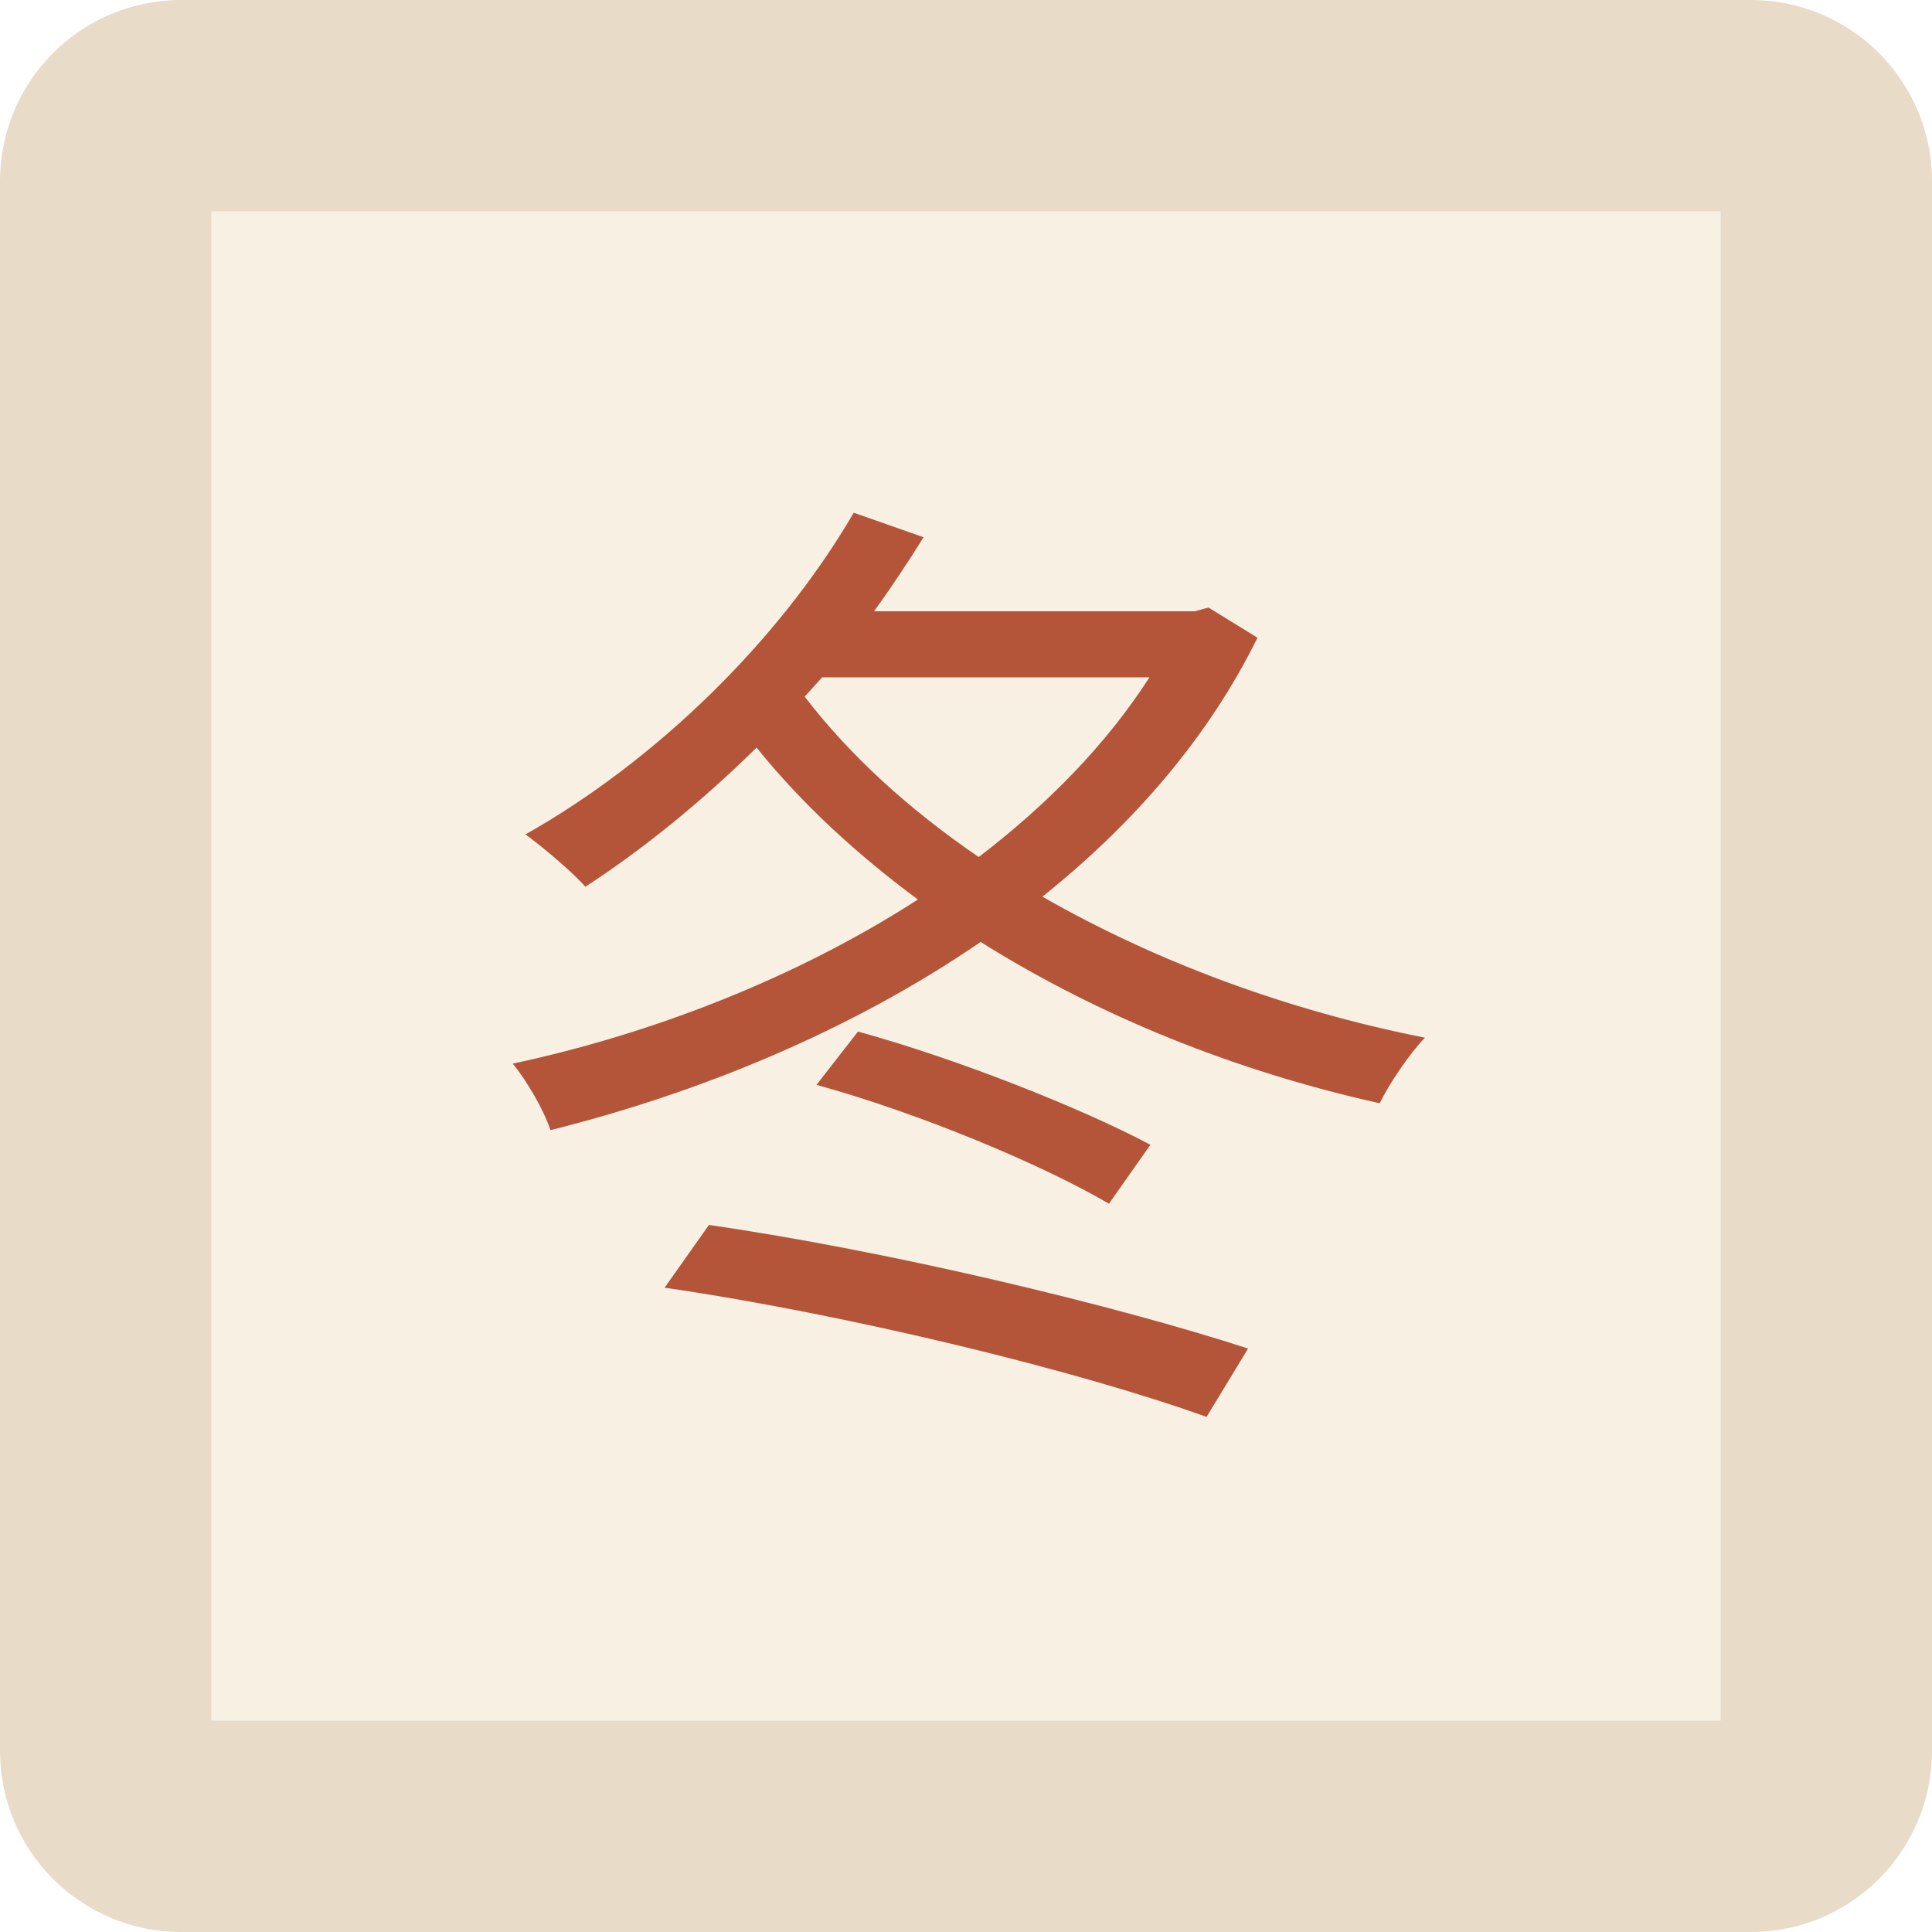
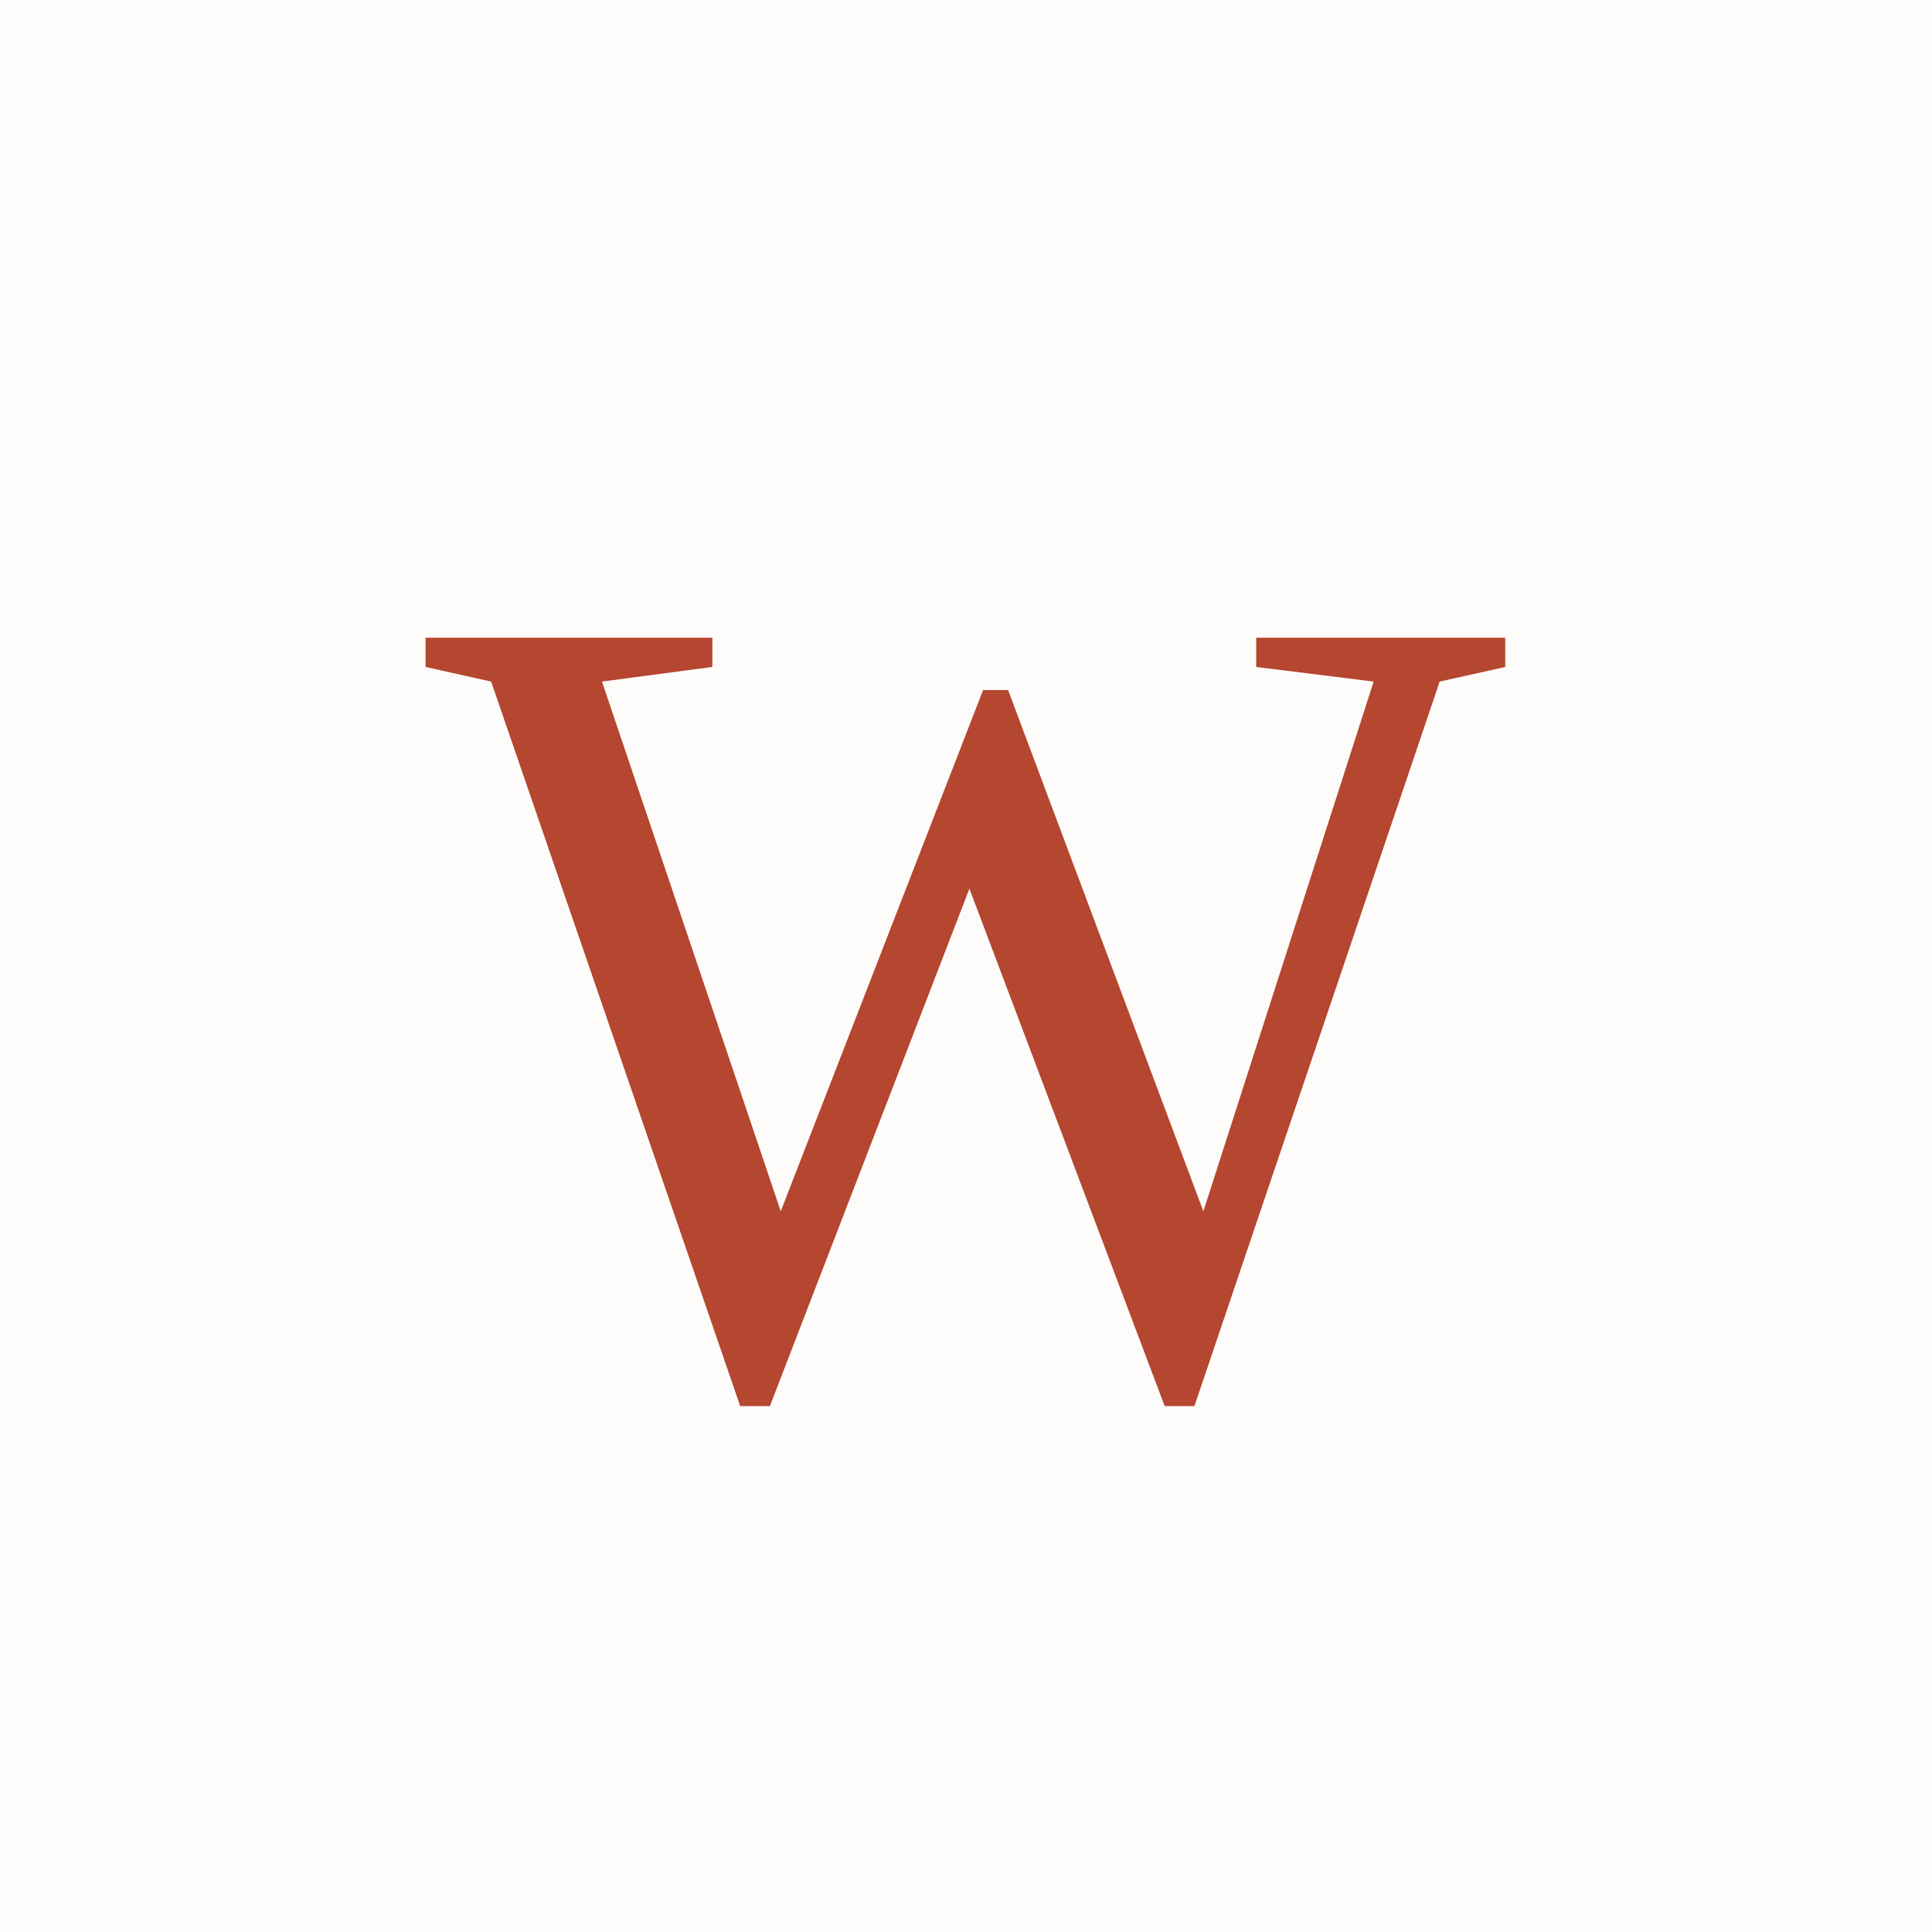
<svg xmlns="http://www.w3.org/2000/svg" viewBox="0 0 64 64">
-   <rect width="64" height="64" rx="6" fill="#E8DCC8" />
-   <rect x="7" y="7" width="50" height="50" fill="#F7F0E3" />
-   <text x="32" y="44" text-anchor="middle" font-family="Georgia, 'Songti SC', SimSun, serif" font-size="32" fill="#B4553A">冬</text>
+   <rect width="64" height="64" fill="#FDFCFA" />
+   <text x="32" y="46" text-anchor="middle" font-family="Georgia, 'Times New Roman', serif" font-size="38" fill="#B5462F">W</text>
</svg>
